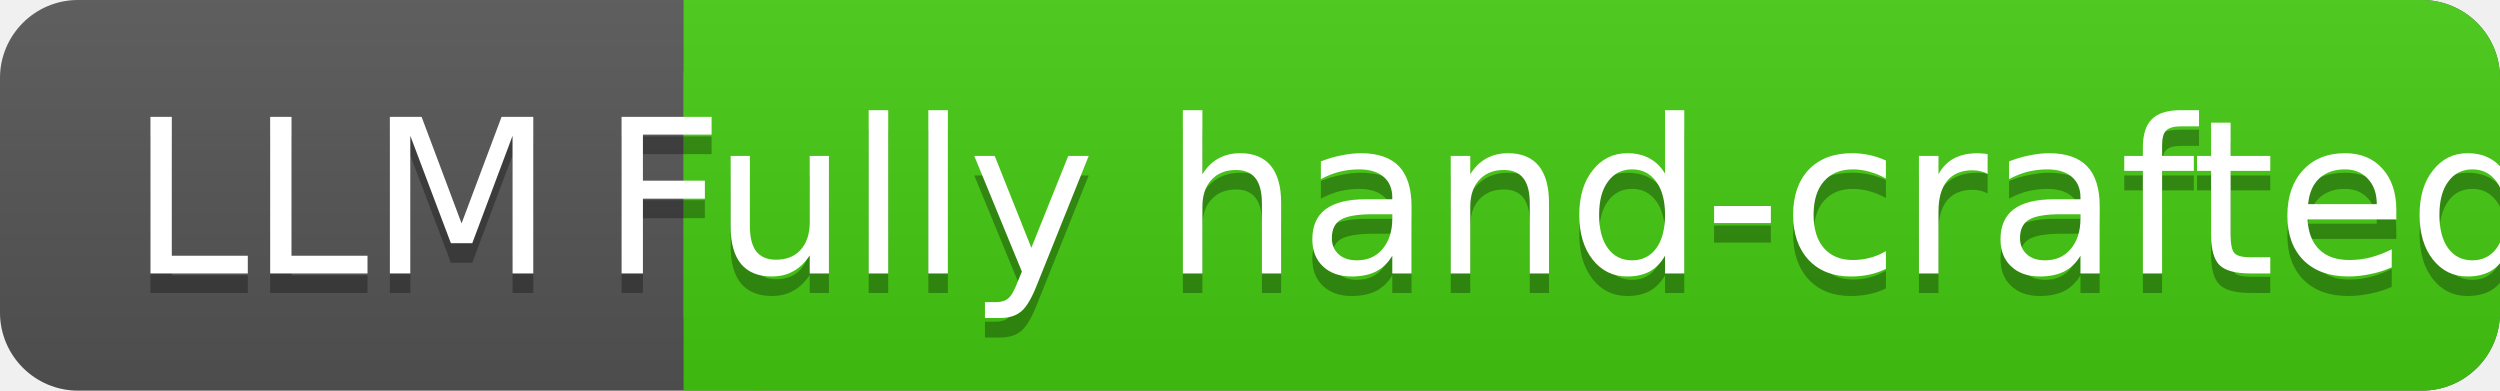
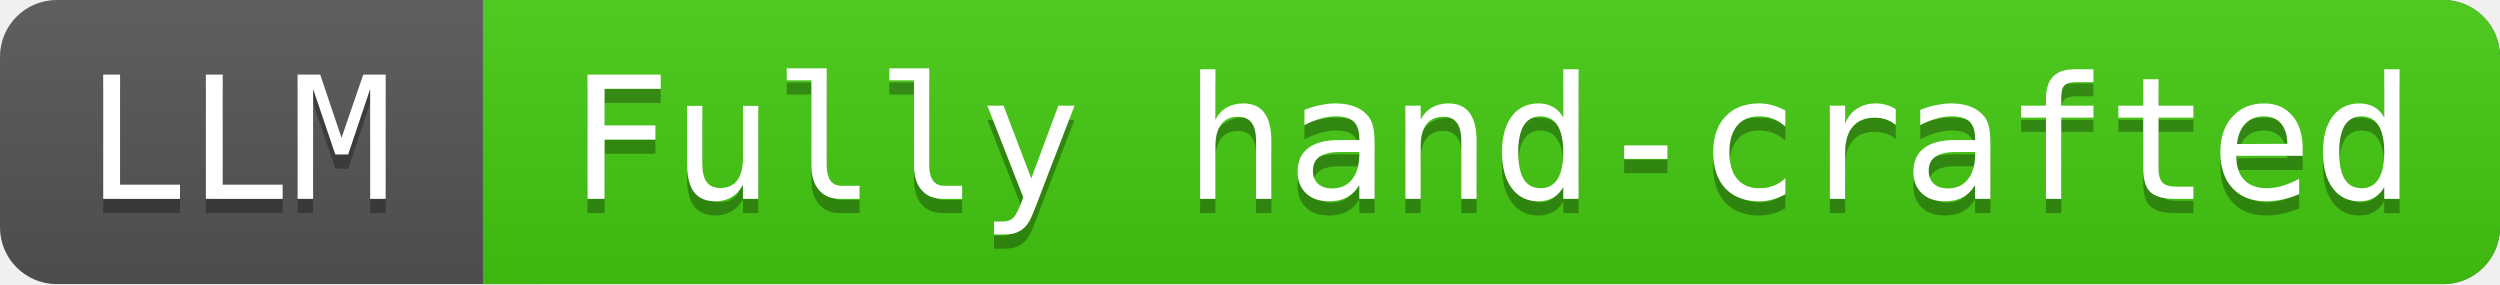
- <svg xmlns="http://www.w3.org/2000/svg" width="128" height="20">
+ <svg xmlns="http://www.w3.org/2000/svg" width="176" height="20">
  <linearGradient id="a" x2="0" y2="100%">
    <stop offset="0" stop-color="#bbb" stop-opacity=".1" />
    <stop offset="1" stop-opacity=".1" />
  </linearGradient>
-   <rect rx="4" width="128" height="20" fill="#555" />
-   <rect rx="4" x="35" width="93" height="20" fill="#4c1" />
-   <path fill="#4c1" d="M35 0h4v20h-4z" />
-   <rect rx="4" width="128" height="20" fill="url(#a)" />
-   <g fill="#fff" text-anchor="middle" font-family="DejaVu Sans,Verdana,Geneva,sans-serif" font-size="11">
-     <text x="17.5" y="15" fill="#010101" fill-opacity=".3">LLM</text>
-     <text x="17.5" y="14">LLM</text>
-     <text x="80.5" y="15" fill="#010101" fill-opacity=".3">Fully hand-crafted</text>
-     <text x="80.5" y="14">Fully hand-crafted</text>
+   <rect rx="4" width="176" height="20" fill="#555" />
+   <rect rx="4" x="34" width="142" height="20" fill="#4c1" />
+   <path fill="#4c1" d="M34 0h4v20h-4z" />
+   <rect rx="4" width="176" height="20" fill="url(#a)" />
+   <g fill="#fff" font-family="monospace" font-size="12">
+     <text x="6" y="15" fill="#010101" fill-opacity=".3">LLM</text>
+     <text x="6" y="14">LLM</text>
+     <text x="40" y="15" fill="#010101" fill-opacity=".3">Fully hand-crafted</text>
+     <text x="40" y="14">Fully hand-crafted</text>
  </g>
</svg>
